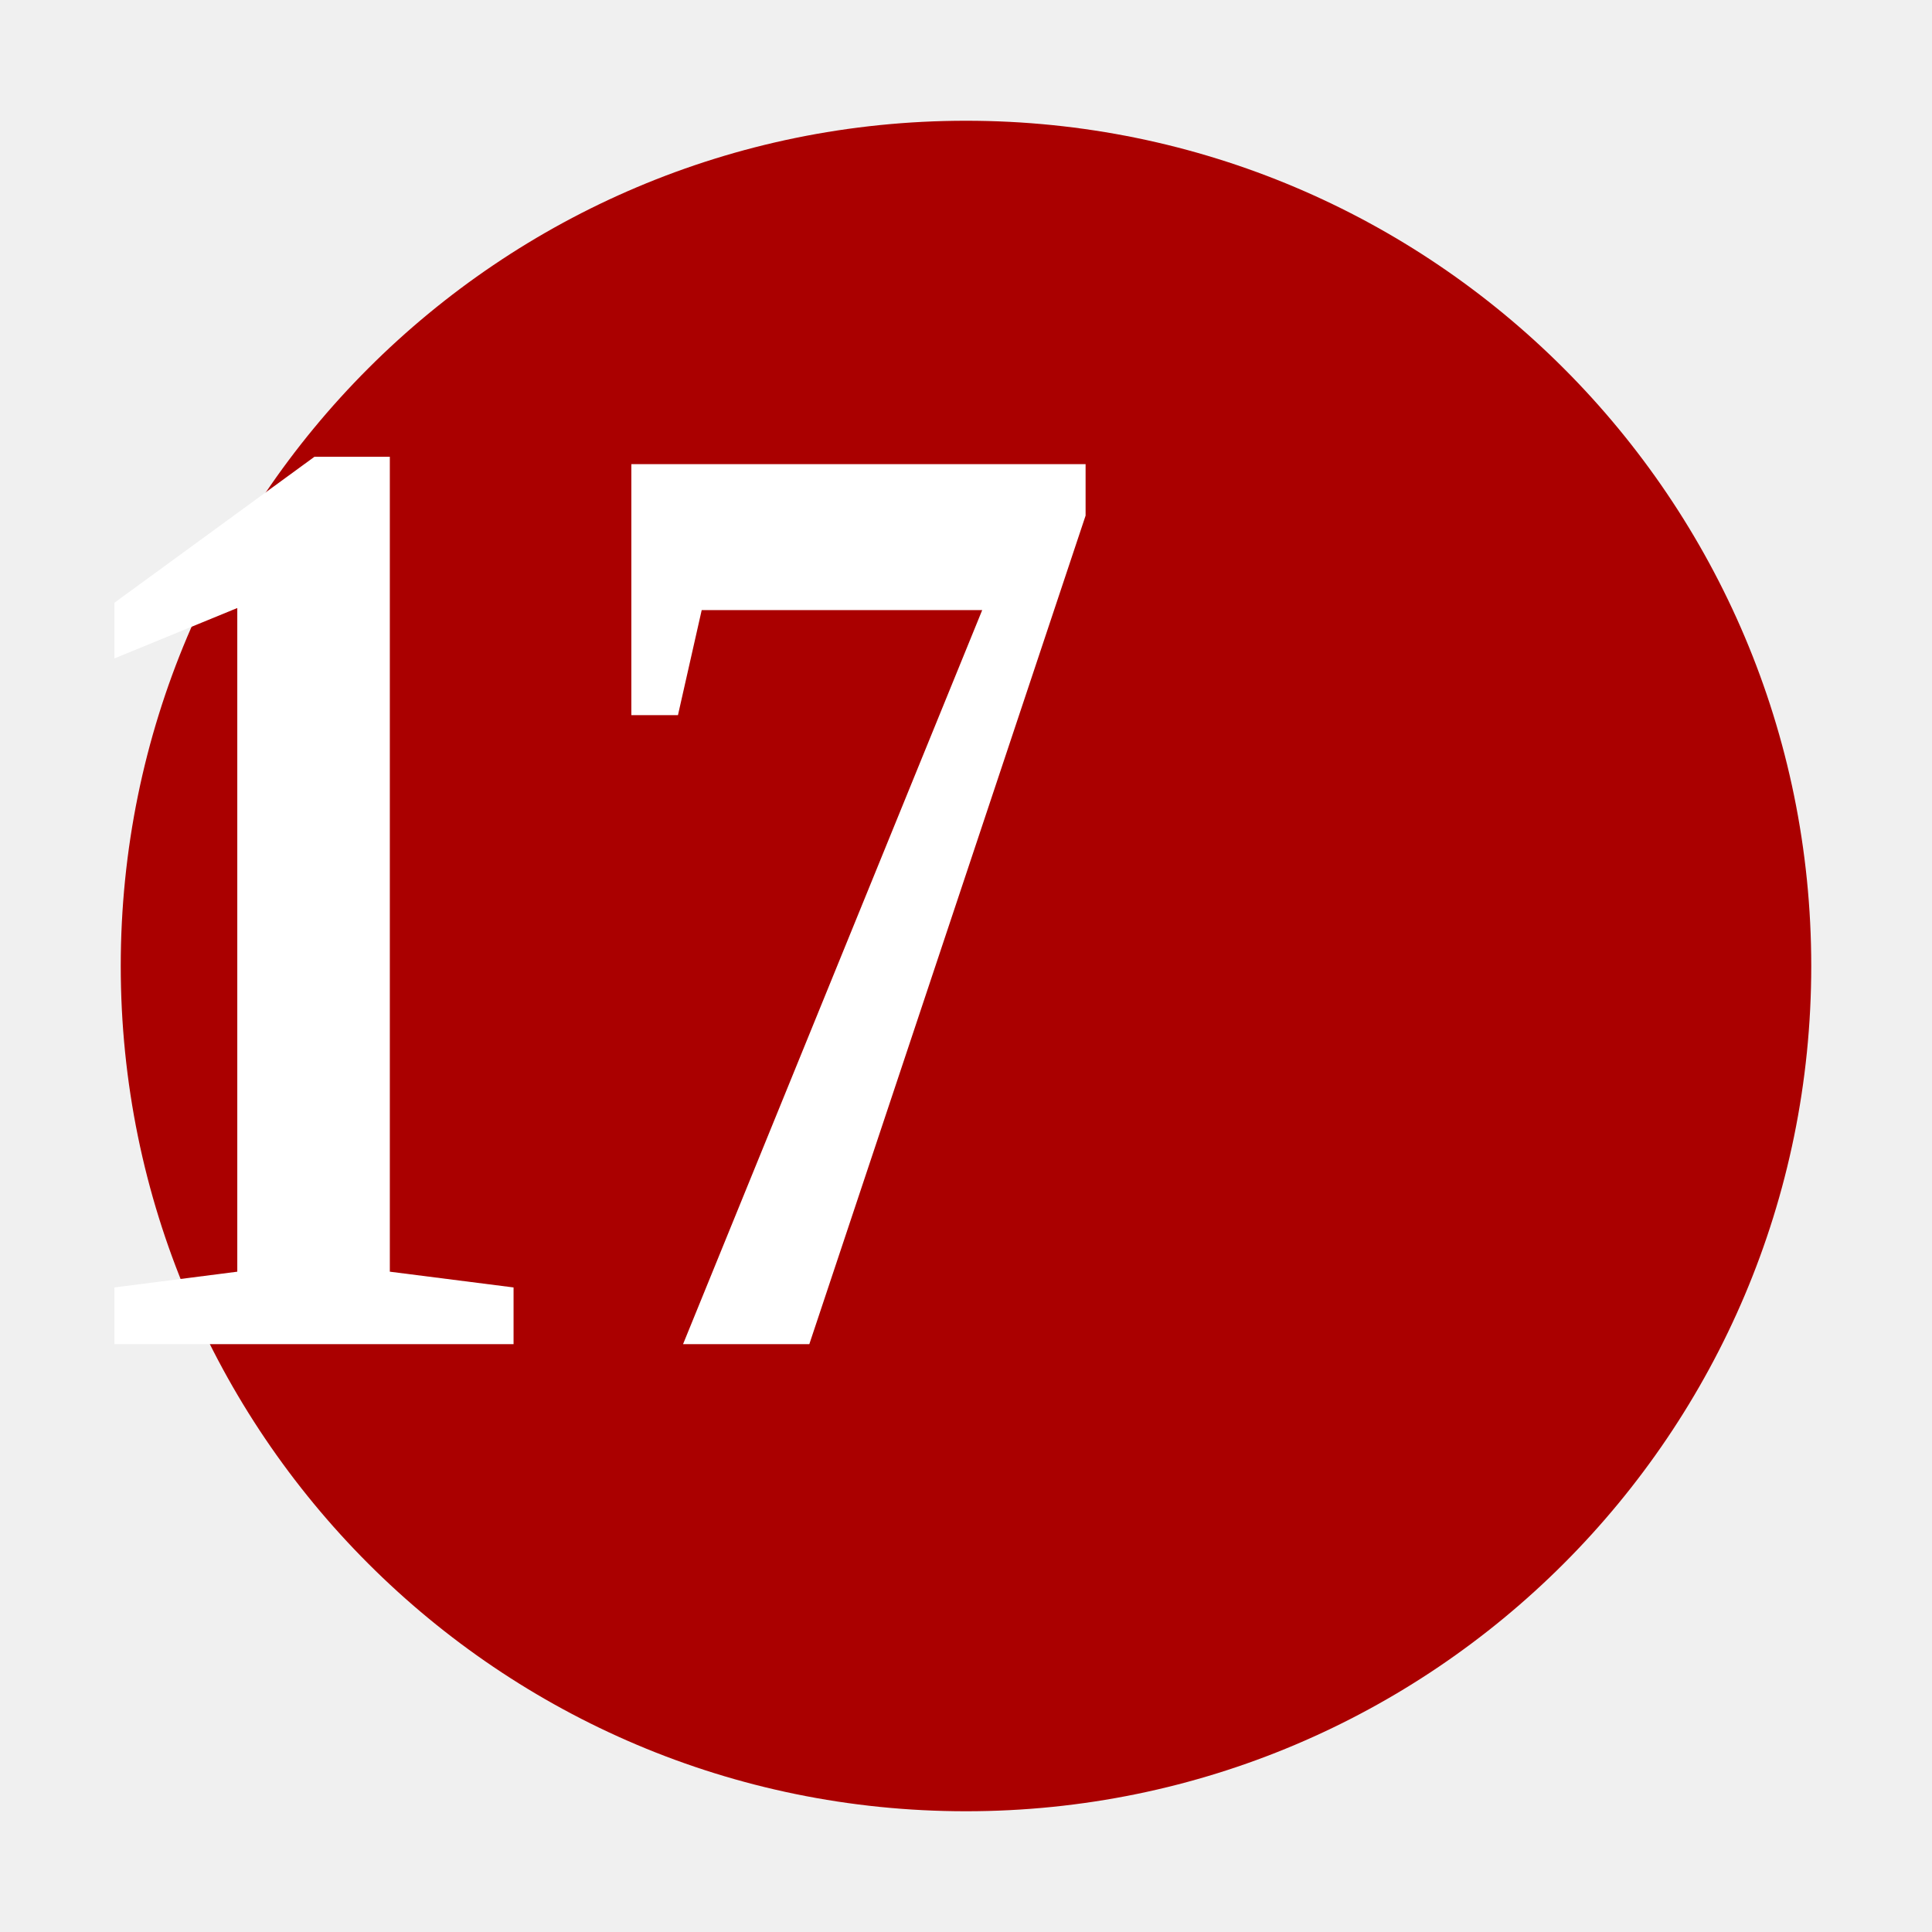
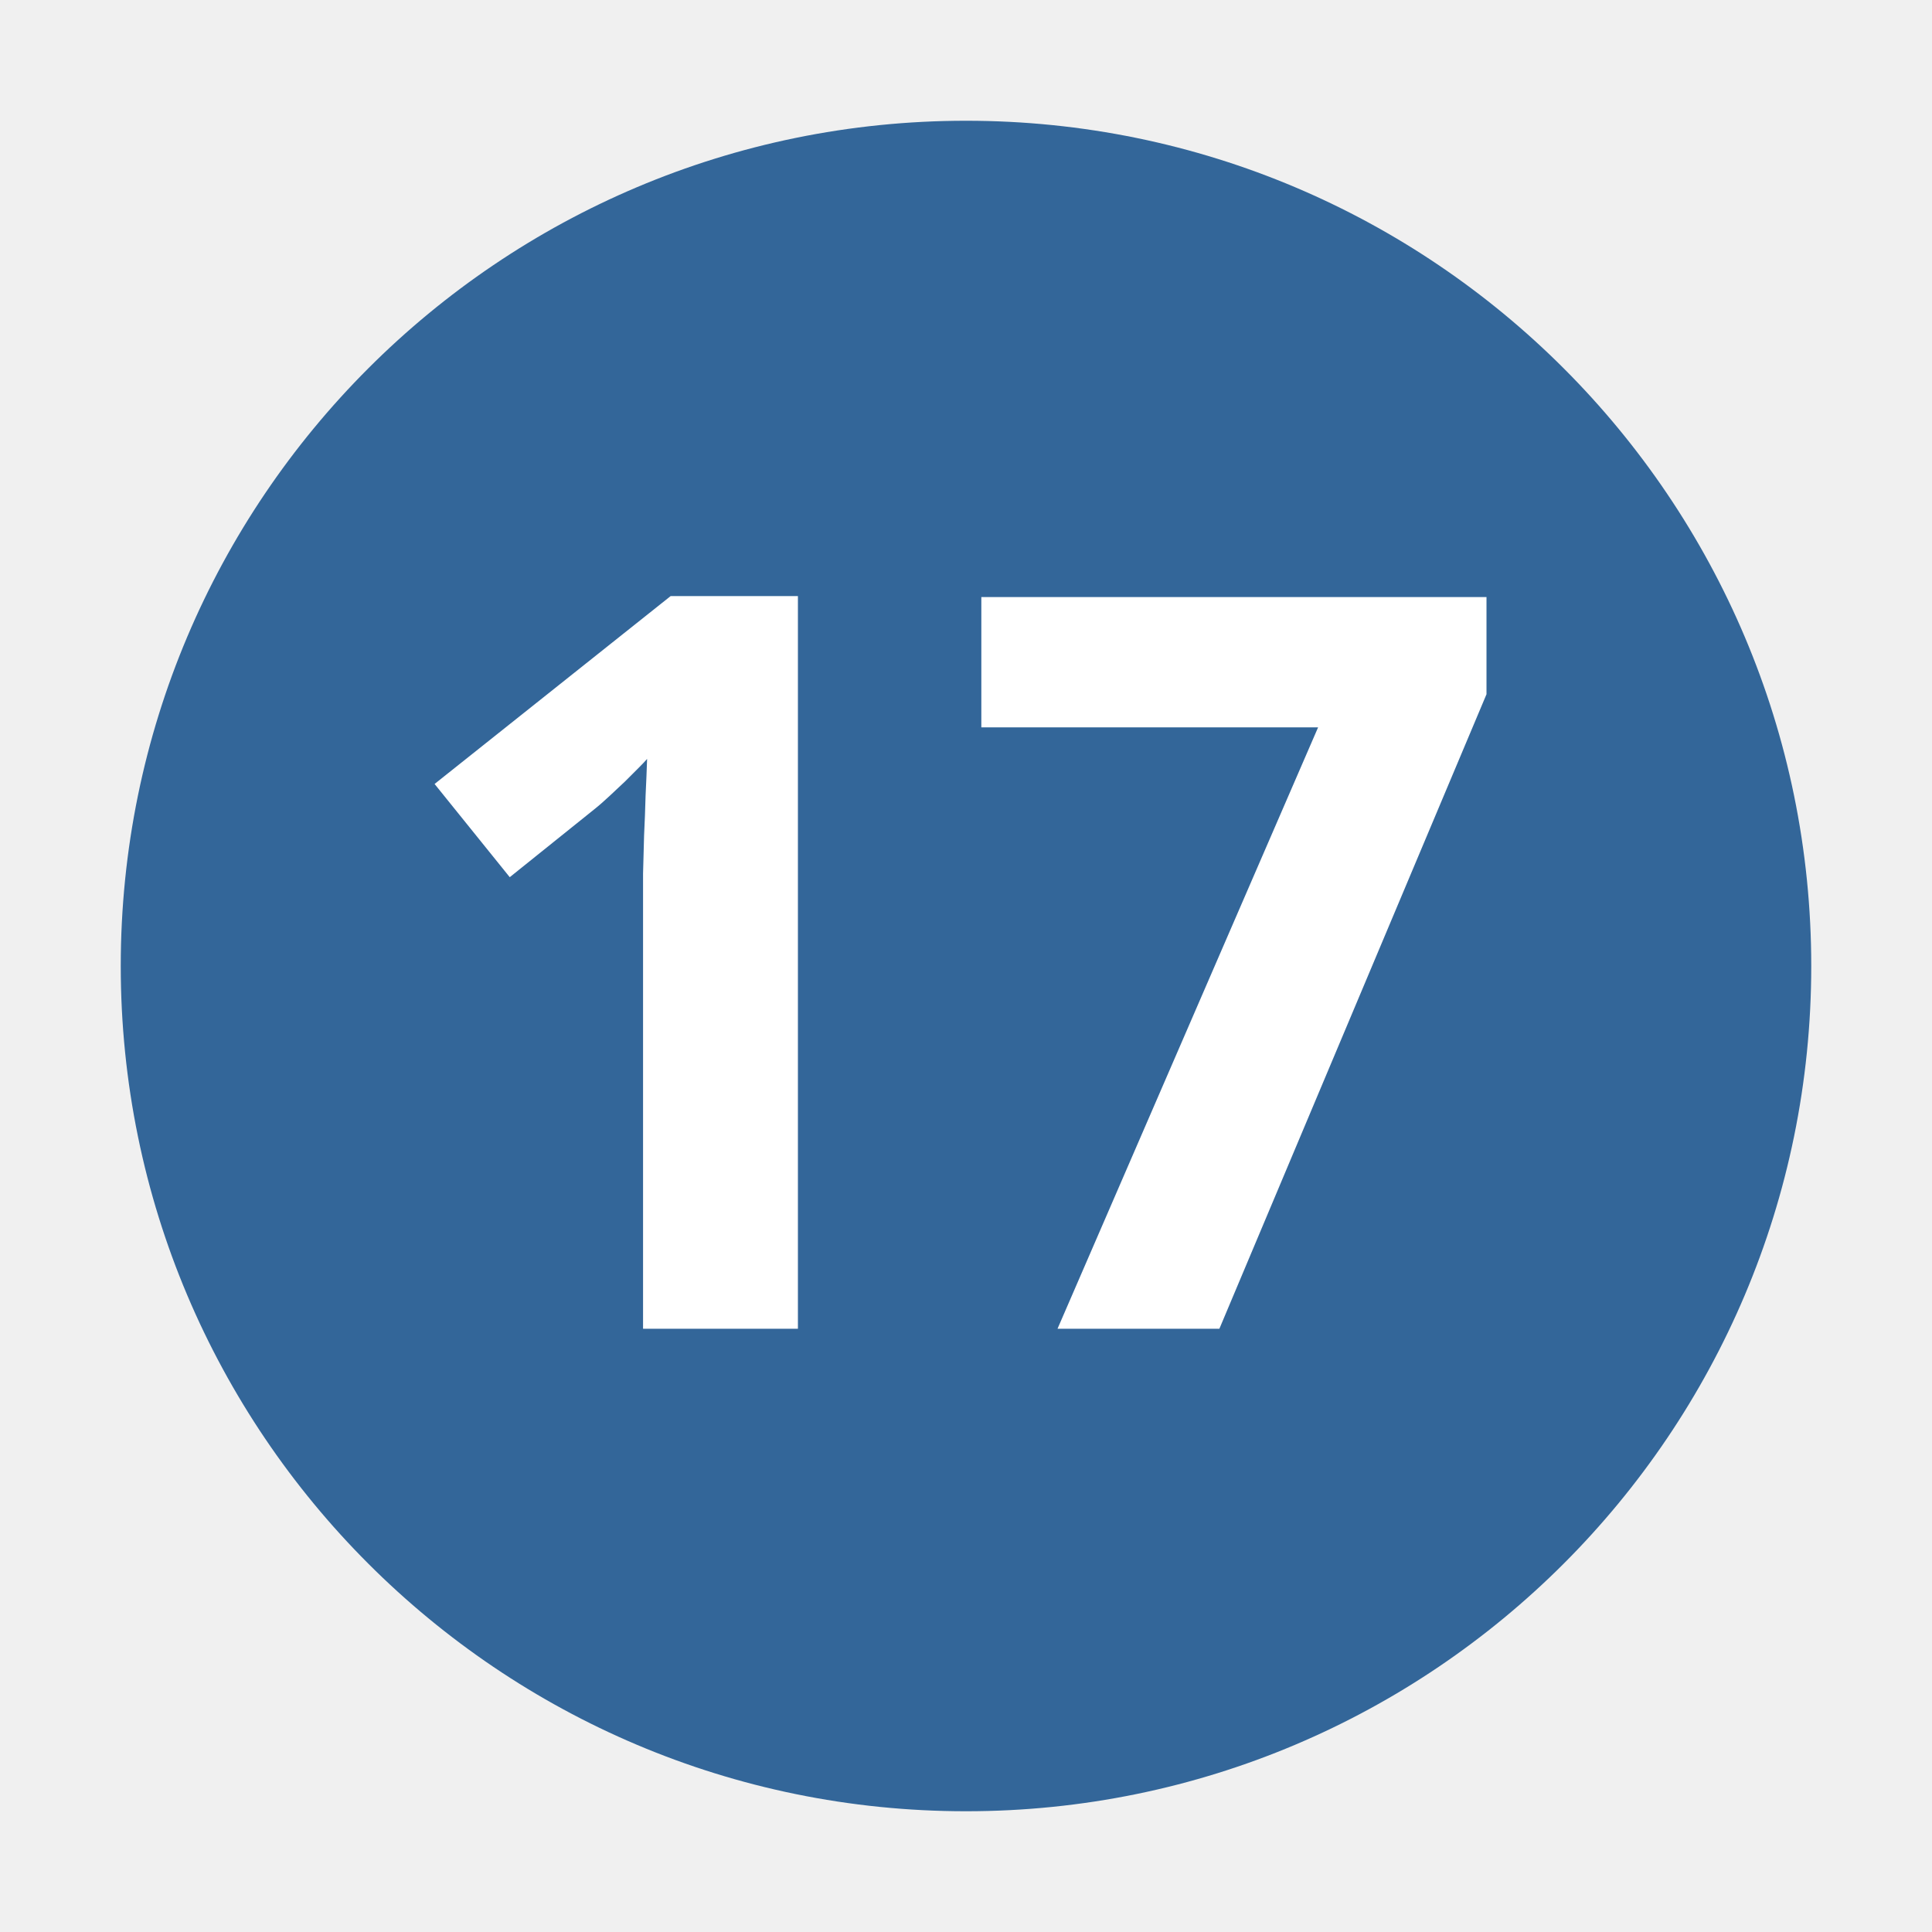
- <svg xmlns="http://www.w3.org/2000/svg" version="1.0" width="32" height="32" id="svg17">
-   <defs id="defs17" />
-   <circle cx="16" cy="16" r="14" id="circle" style="fill:#aa0000" />
-   <text x="16" y="16" transform="scale(0.898338,1.113167)" id="text17" xml:space="preserve" style="font-size:20px;font-style:normal;font-variant:normal;font-weight:bold;font-stretch:normal;text-align:center;line-height:125%;writing-mode:lr-tb;text-anchor:middle;fill:#ffffff;fill-opacity:1;stroke:none;font-family:Liberation Serif;">
-     <tspan x="18" y="20" id="tspan17">17</tspan>
-   </text>
+ <svg xmlns="http://www.w3.org/2000/svg" version="1.0" width="32" height="32" id="svg2">
+   <defs id="defs15" />
+   <circle cx="16" cy="16" r="14" id="circle" style="fill:#336699" />
+   <g id="text2820" style="font-size:10px;font-style:normal;font-variant:normal;font-weight:normal;font-stretch:normal;text-align:center;text-anchor:middle;fill:#ffffff;fill-opacity:1;stroke:none;font-family:Droid Sans;-inkscape-font-specification:Droid Sans">
+     <path d="m 13.216,22.008 -2.565,0 0,-7.022 c -4e-6,-0.144 -4e-6,-0.315 0,-0.515 0.005,-0.205 0.011,-0.415 0.017,-0.631 0.011,-0.221 0.019,-0.443 0.025,-0.664 0.011,-0.221 0.019,-0.423 0.025,-0.606 -0.028,0.033 -0.075,0.083 -0.141,0.149 -0.066,0.066 -0.141,0.141 -0.224,0.224 -0.083,0.077 -0.169,0.158 -0.257,0.241 -0.089,0.083 -0.174,0.158 -0.257,0.224 L 8.443,14.529 7.198,12.985 11.108,9.873 l 2.108,0 0,12.136" id="path2818" style="font-size:17px;font-weight:bold;fill:#ffffff;-inkscape-font-specification:Bitstream Vera Sans Bold" />
+     <path d="m 17.516,22.008 4.316,-9.961 -5.578,0 0,-2.158 8.367,0 0,1.61 -4.424,10.509 -2.681,0" id="path2820" style="font-size:17px;font-weight:bold;fill:#ffffff;-inkscape-font-specification:Bitstream Vera Sans Bold" />
+   </g>
</svg>
